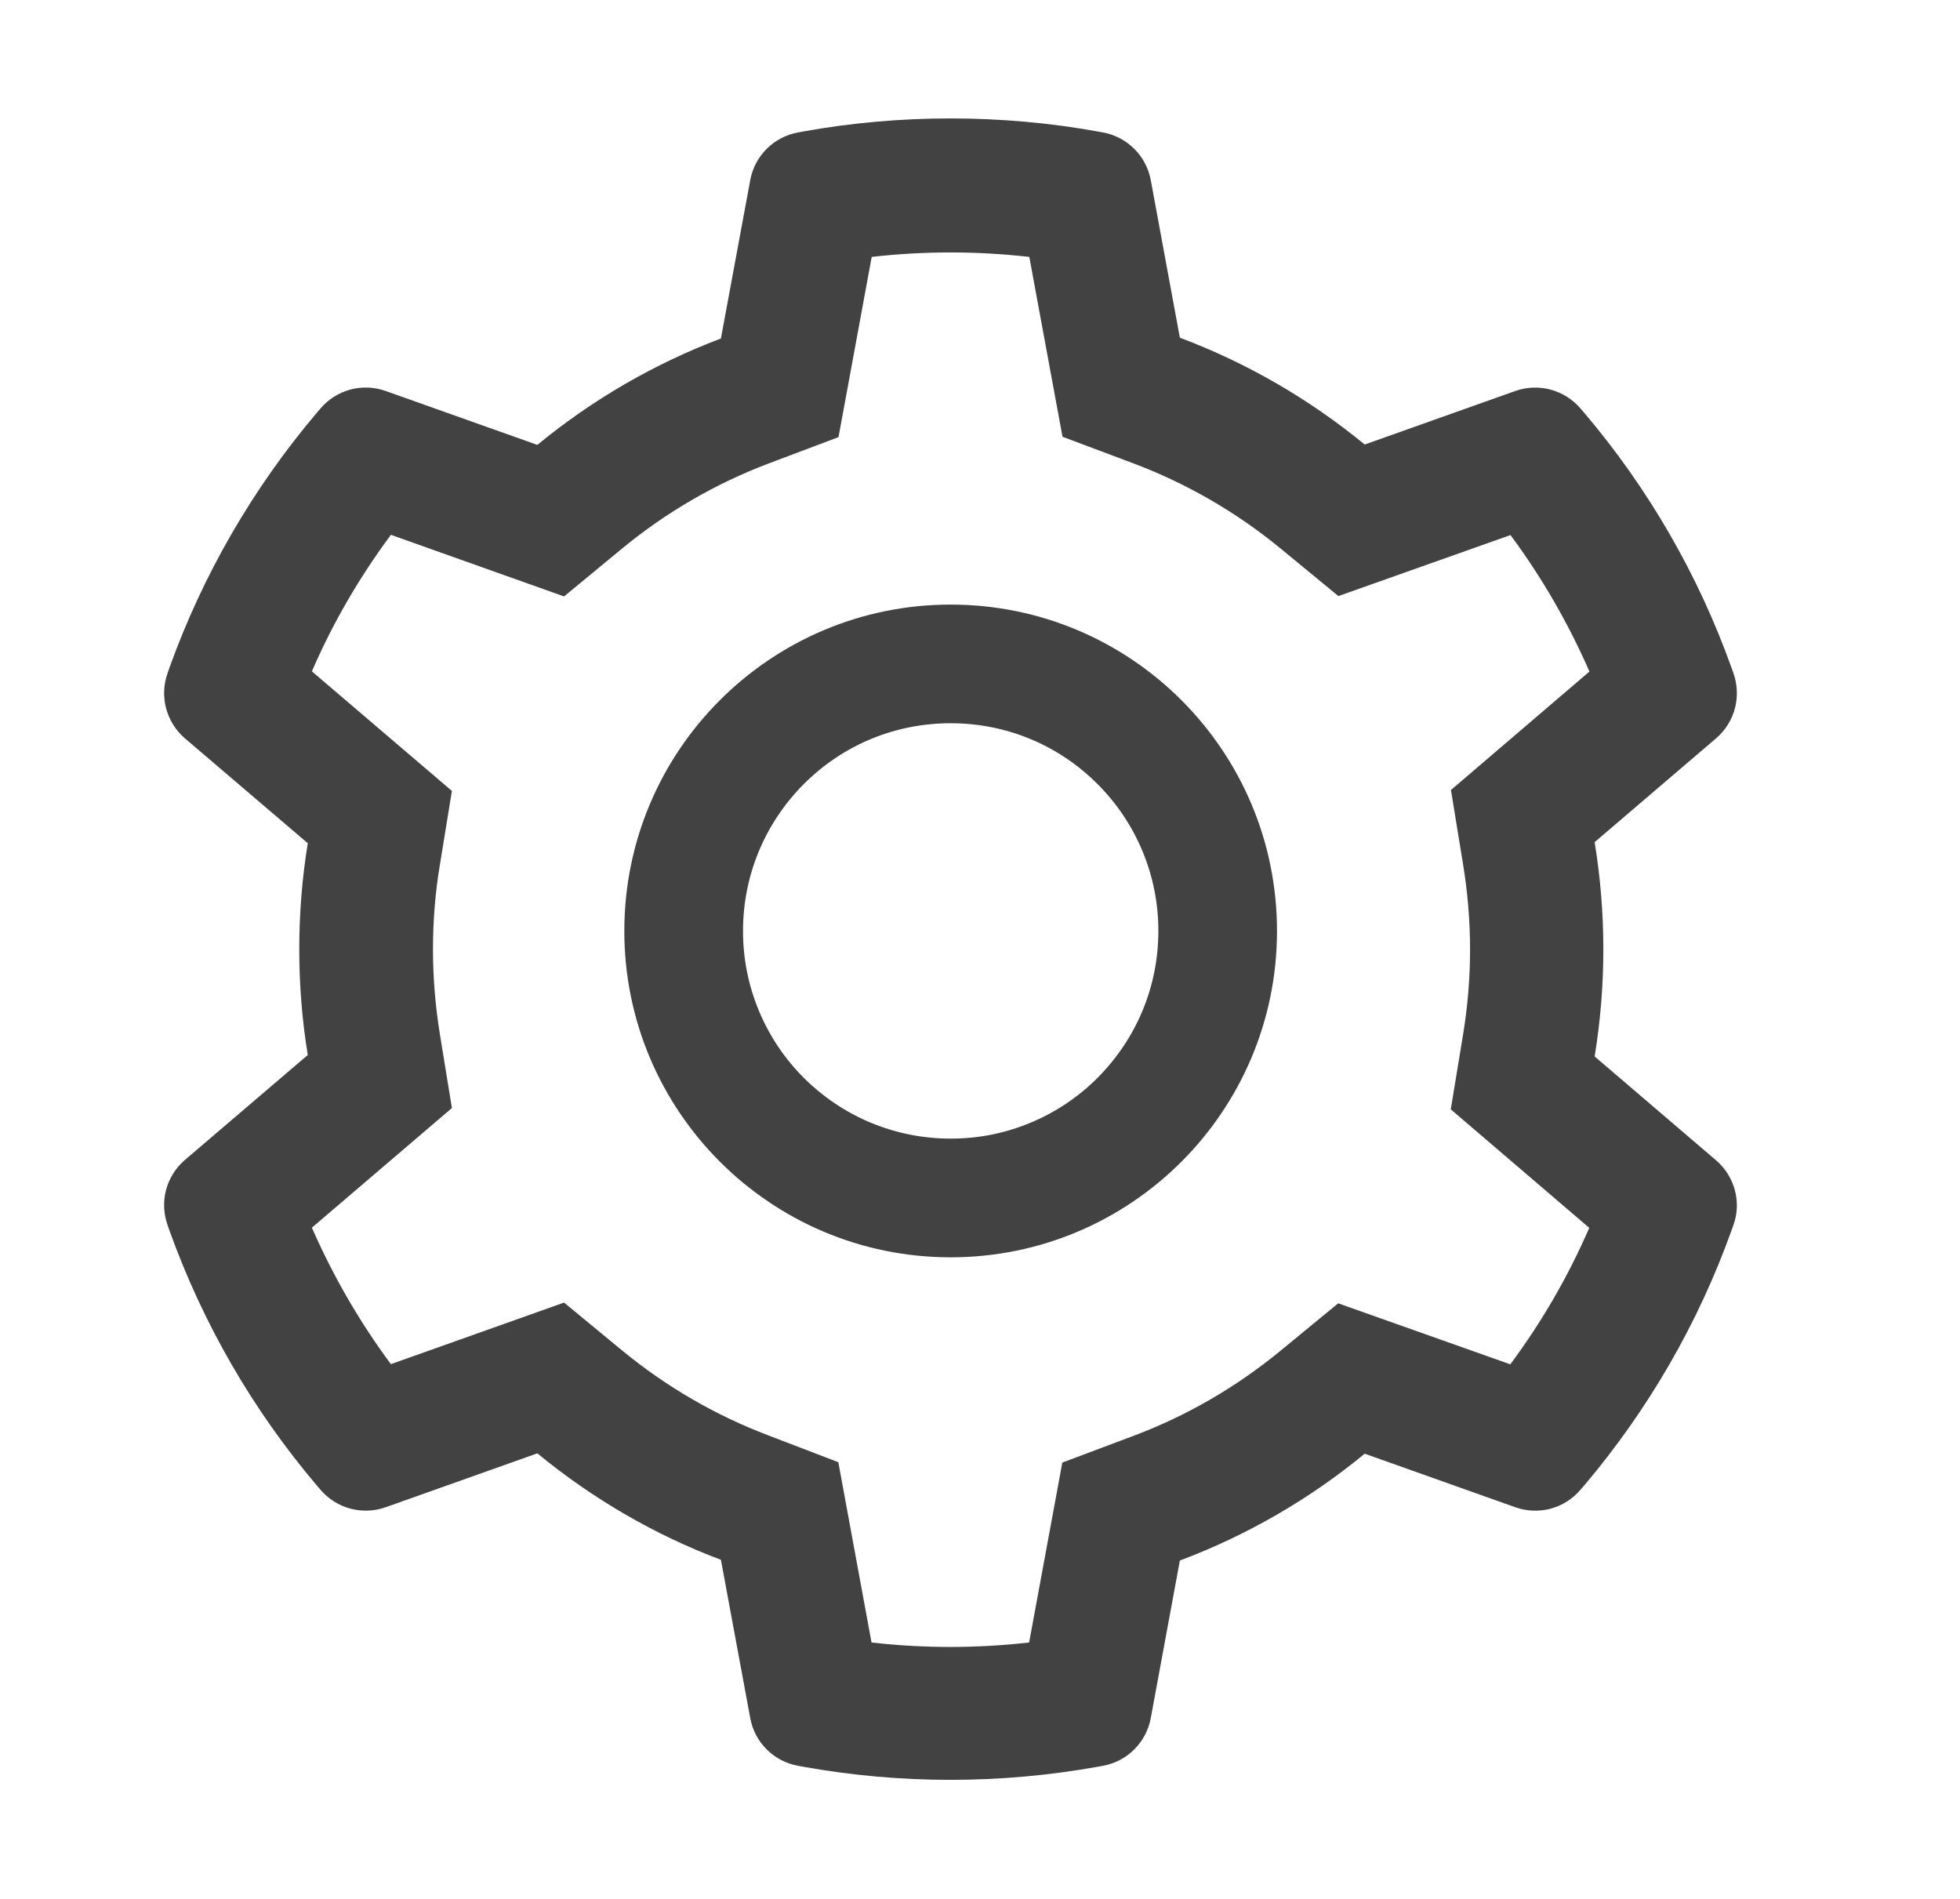
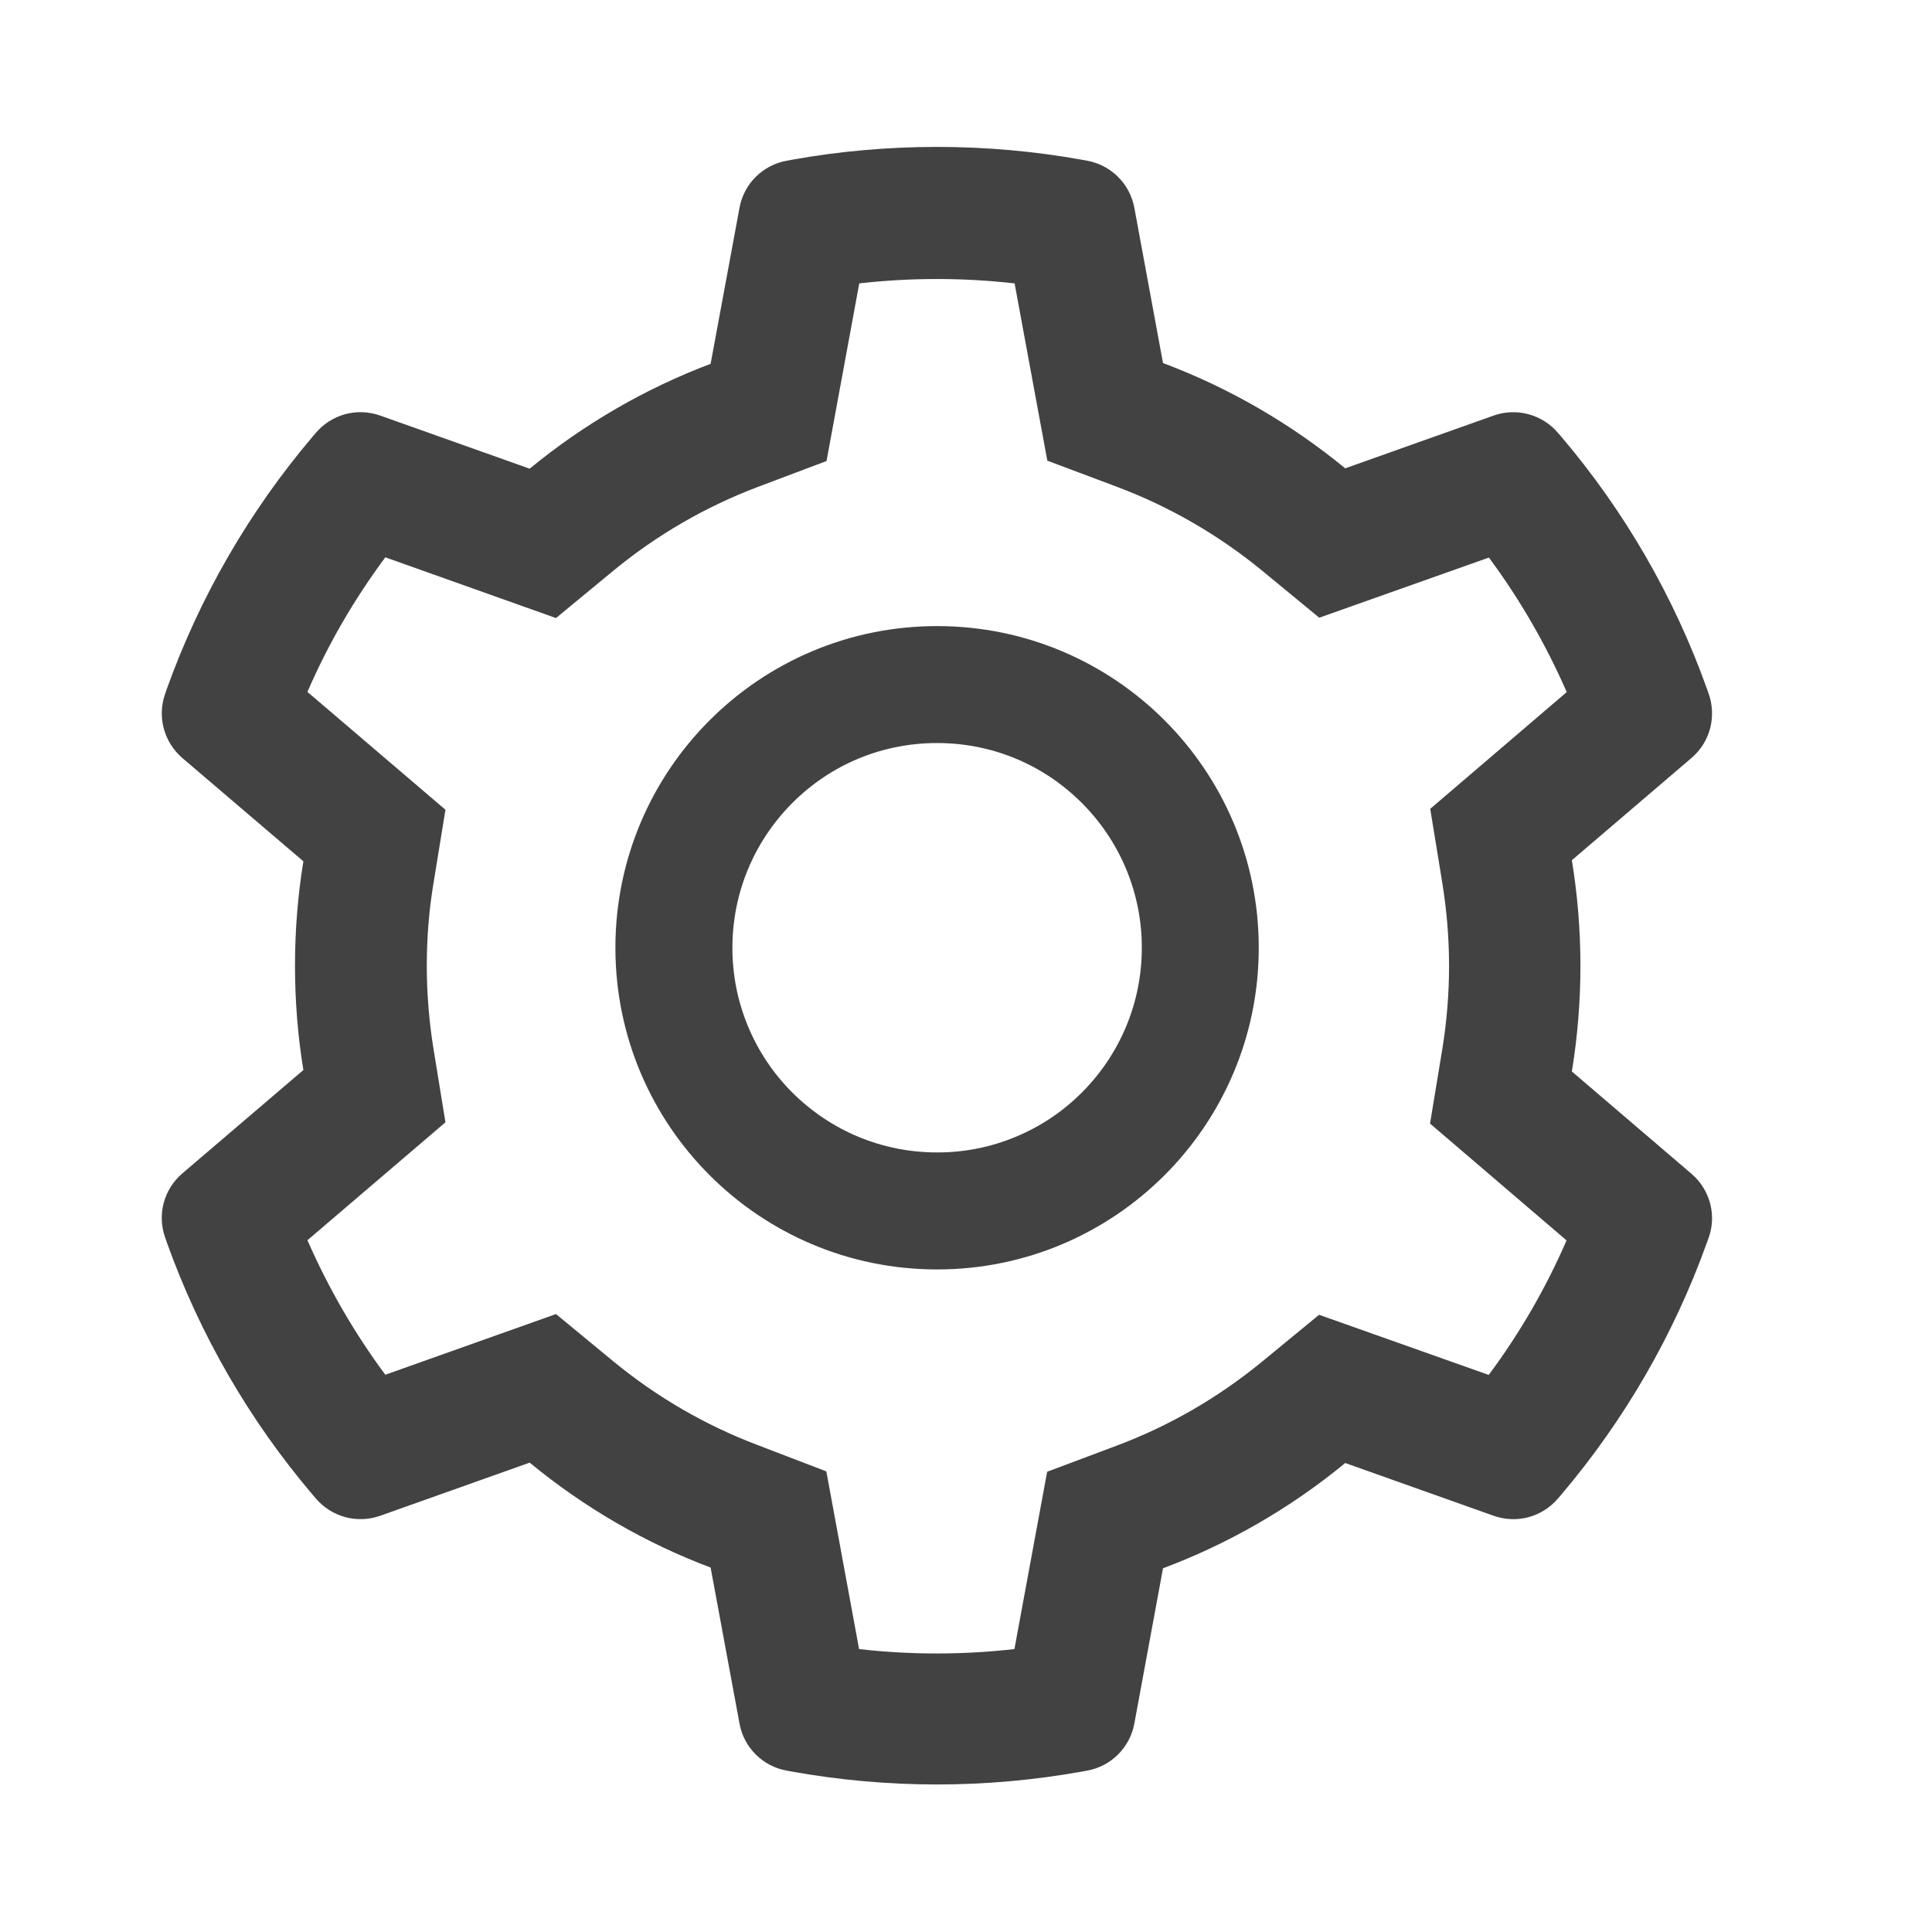
- <svg xmlns="http://www.w3.org/2000/svg" width="32" height="31" viewBox="0 0 32 31" fill="none">
+ <svg xmlns="http://www.w3.org/2000/svg" width="25" height="25" viewBox="0 0 32 31" fill="none">
  <path d="M28.018 18.943L26.035 17.247C26.129 16.672 26.177 16.085 26.177 15.498C26.177 14.91 26.129 14.323 26.035 13.748L28.018 12.053C28.168 11.925 28.275 11.754 28.325 11.564C28.375 11.373 28.366 11.172 28.3 10.987L28.272 10.908C27.727 9.382 26.909 7.968 25.86 6.733L25.805 6.67C25.678 6.52 25.508 6.413 25.318 6.361C25.129 6.31 24.928 6.317 24.742 6.382L22.281 7.257C21.373 6.512 20.359 5.925 19.263 5.513L18.788 2.94C18.752 2.747 18.658 2.568 18.518 2.429C18.379 2.291 18.2 2.197 18.007 2.162L17.925 2.147C16.348 1.862 14.689 1.862 13.111 2.147L13.03 2.162C12.836 2.197 12.657 2.291 12.518 2.429C12.378 2.568 12.284 2.747 12.249 2.94L11.77 5.526C10.683 5.937 9.671 6.524 8.773 7.263L6.294 6.382C6.108 6.317 5.908 6.309 5.718 6.36C5.528 6.412 5.358 6.52 5.231 6.67L5.177 6.733C4.129 7.969 3.311 9.383 2.764 10.908L2.737 10.987C2.6 11.365 2.713 11.789 3.018 12.053L5.025 13.766C4.932 14.335 4.886 14.916 4.886 15.495C4.886 16.076 4.932 16.657 5.025 17.223L3.018 18.937C2.869 19.065 2.762 19.235 2.711 19.426C2.661 19.616 2.67 19.817 2.737 20.002L2.764 20.081C3.312 21.607 4.123 23.015 5.177 24.256L5.231 24.319C5.359 24.469 5.528 24.577 5.718 24.628C5.908 24.679 6.108 24.672 6.294 24.607L8.773 23.726C9.675 24.468 10.684 25.055 11.77 25.464L12.249 28.049C12.284 28.243 12.378 28.421 12.518 28.56C12.657 28.699 12.836 28.792 13.03 28.827L13.111 28.842C14.703 29.128 16.333 29.128 17.925 28.842L18.007 28.827C18.2 28.792 18.379 28.699 18.518 28.56C18.658 28.421 18.752 28.243 18.788 28.049L19.263 25.476C20.358 25.065 21.378 24.476 22.281 23.732L24.742 24.607C24.928 24.672 25.129 24.68 25.319 24.629C25.508 24.577 25.678 24.469 25.805 24.319L25.86 24.256C26.913 23.012 27.724 21.607 28.272 20.081L28.3 20.002C28.436 19.63 28.324 19.206 28.018 18.943ZM23.886 14.105C23.961 14.562 24.001 15.031 24.001 15.501C24.001 15.97 23.961 16.439 23.886 16.896L23.686 18.11L25.947 20.045C25.605 20.834 25.172 21.582 24.658 22.273L21.848 21.277L20.898 22.058C20.174 22.651 19.369 23.117 18.497 23.444L17.344 23.877L16.802 26.814C15.947 26.911 15.084 26.911 14.229 26.814L13.687 23.871L12.542 23.432C11.68 23.105 10.877 22.639 10.16 22.049L9.209 21.265L6.382 22.27C5.867 21.576 5.437 20.829 5.092 20.042L7.378 18.089L7.181 16.878C7.108 16.427 7.069 15.961 7.069 15.501C7.069 15.037 7.105 14.574 7.181 14.123L7.378 12.912L5.092 10.96C5.434 10.169 5.867 9.425 6.382 8.731L9.209 9.737L10.16 8.952C10.877 8.362 11.68 7.896 12.542 7.569L13.69 7.136L14.232 4.194C15.082 4.097 15.951 4.097 16.805 4.194L17.347 7.13L18.5 7.563C19.369 7.89 20.177 8.356 20.901 8.949L21.851 9.731L24.661 8.735C25.175 9.428 25.605 10.175 25.95 10.963L23.689 12.897L23.886 14.105ZM15.521 9.87C12.579 9.87 10.193 12.255 10.193 15.198C10.193 18.14 12.579 20.526 15.521 20.526C18.464 20.526 20.849 18.14 20.849 15.198C20.849 12.255 18.464 9.87 15.521 9.87ZM17.919 17.596C17.604 17.911 17.231 18.161 16.819 18.331C16.408 18.502 15.967 18.589 15.521 18.588C14.616 18.588 13.765 18.234 13.123 17.596C12.808 17.281 12.558 16.907 12.388 16.496C12.217 16.084 12.13 15.643 12.131 15.198C12.131 14.293 12.485 13.442 13.123 12.8C13.765 12.158 14.616 11.807 15.521 11.807C16.426 11.807 17.277 12.158 17.919 12.8C18.234 13.115 18.484 13.488 18.655 13.9C18.825 14.311 18.913 14.752 18.912 15.198C18.912 16.103 18.558 16.954 17.919 17.596Z" fill="#424242" />
</svg>
